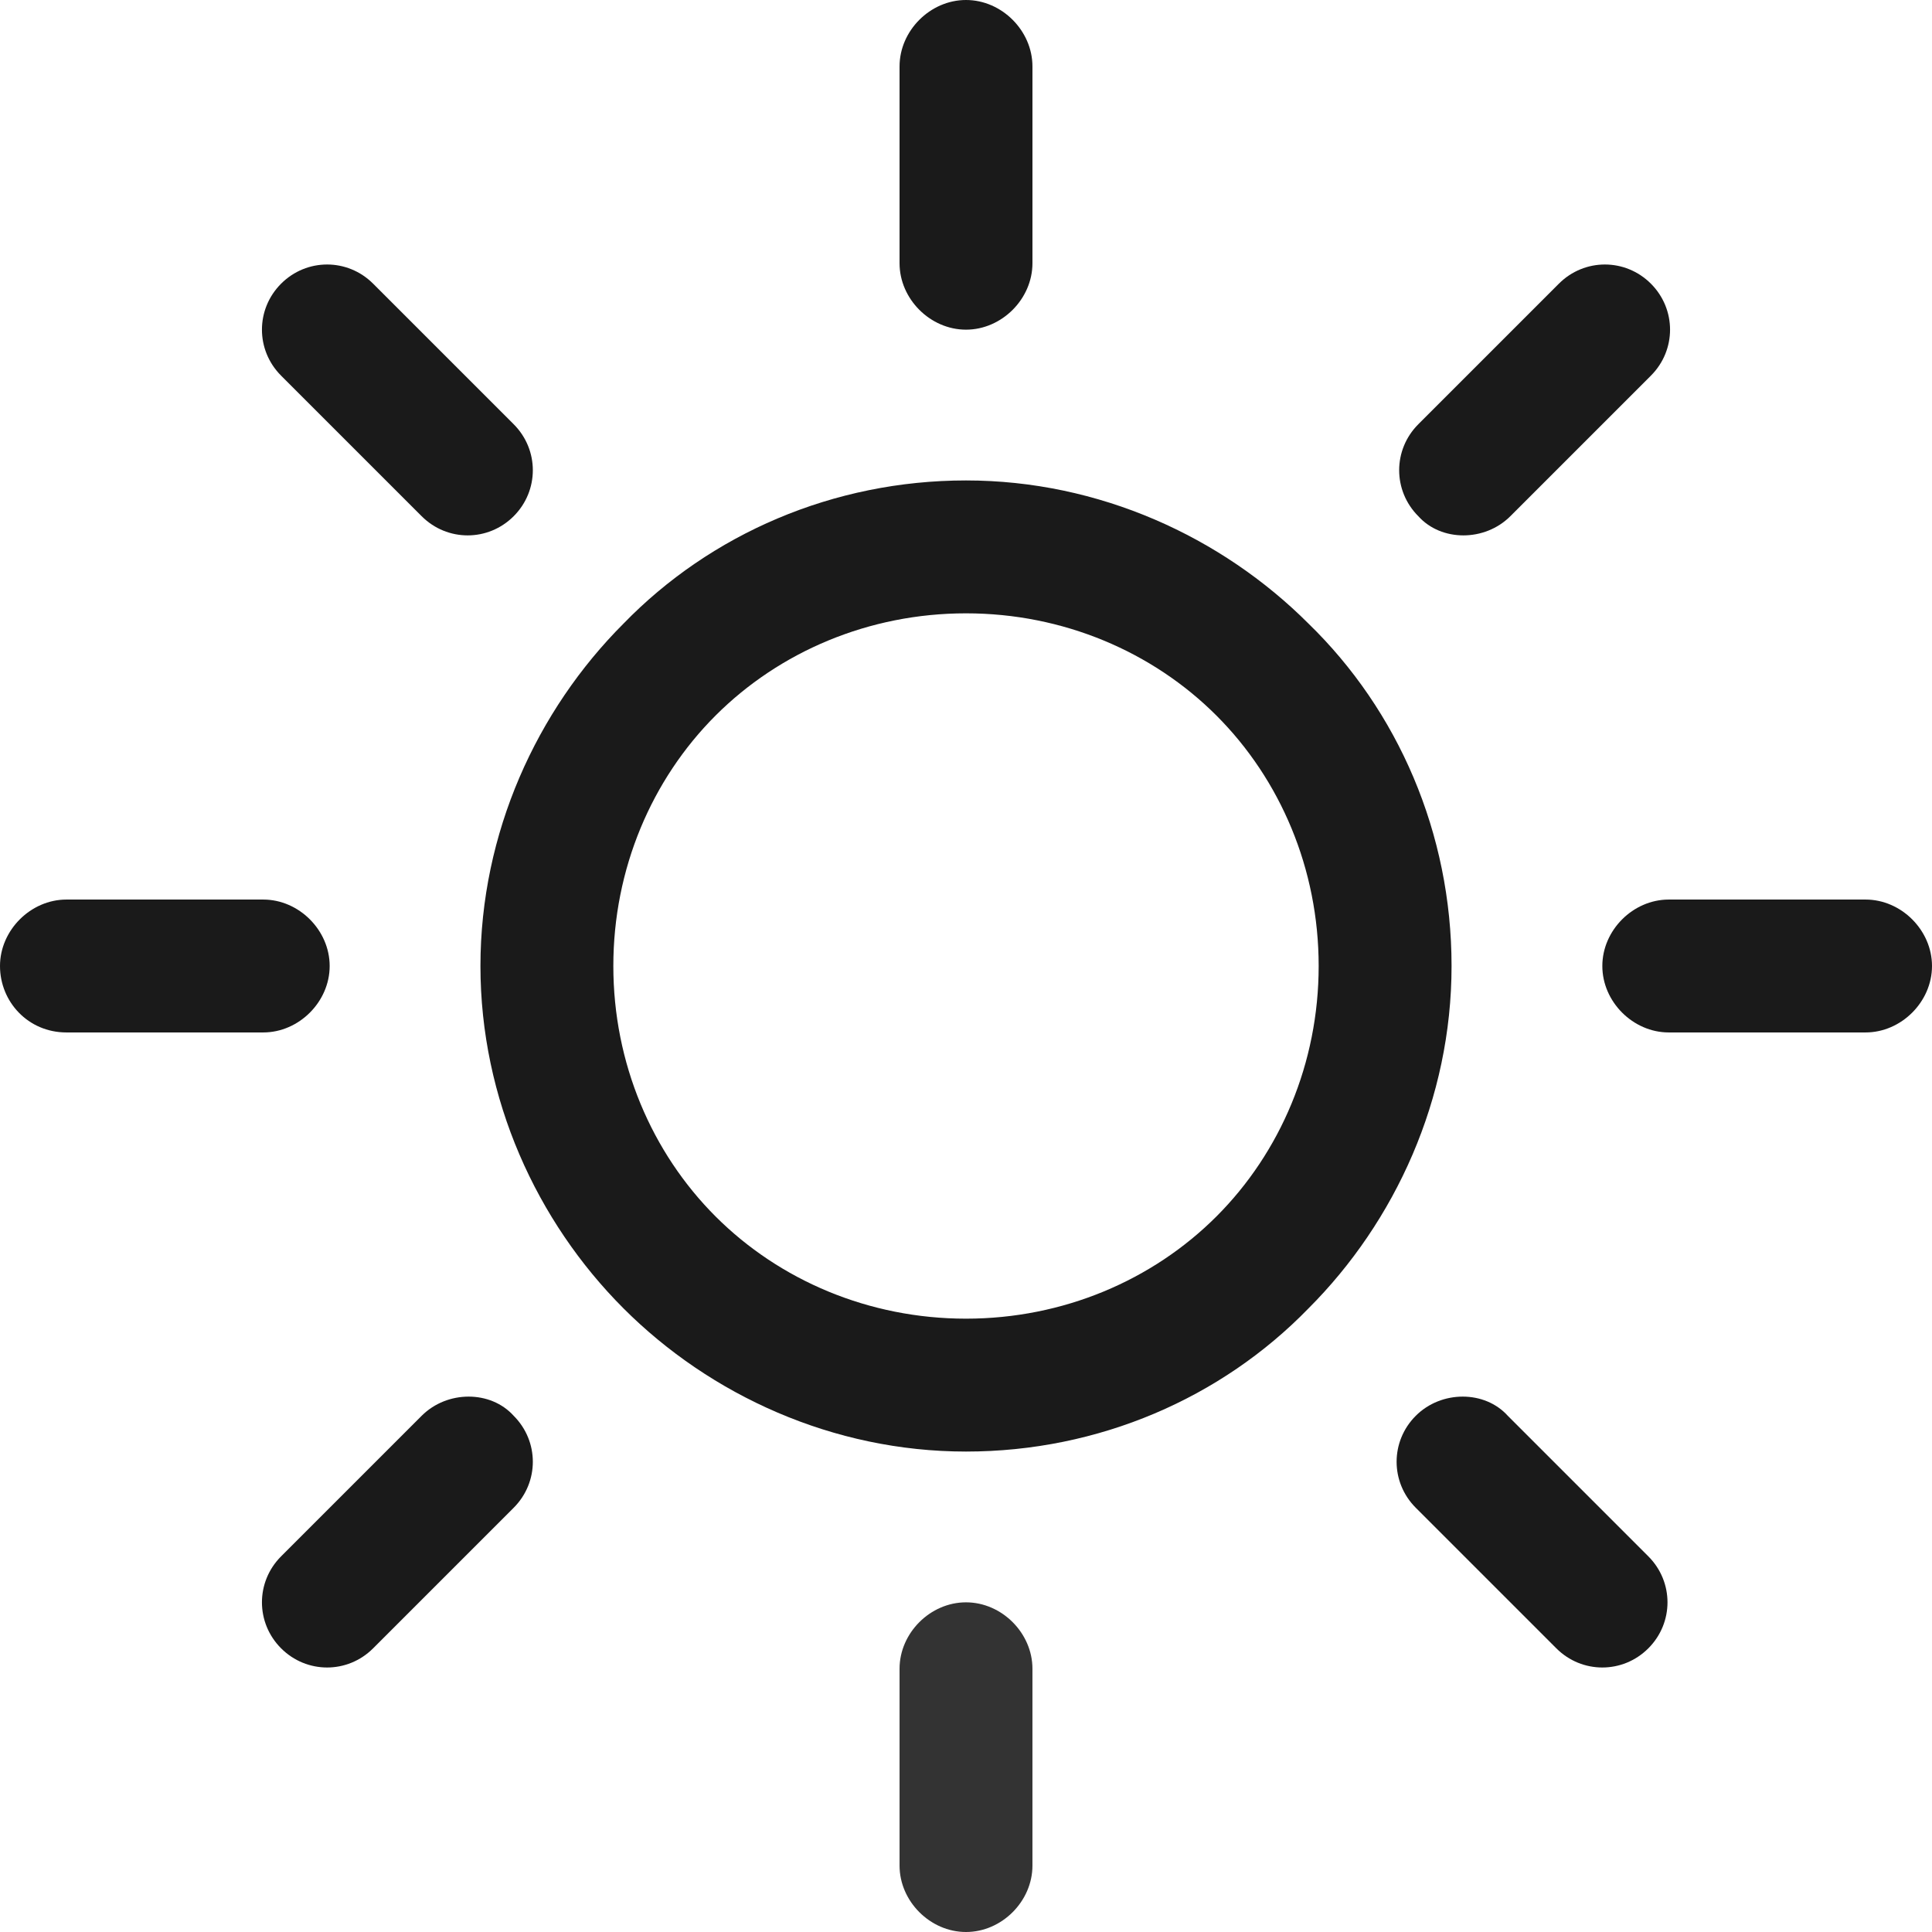
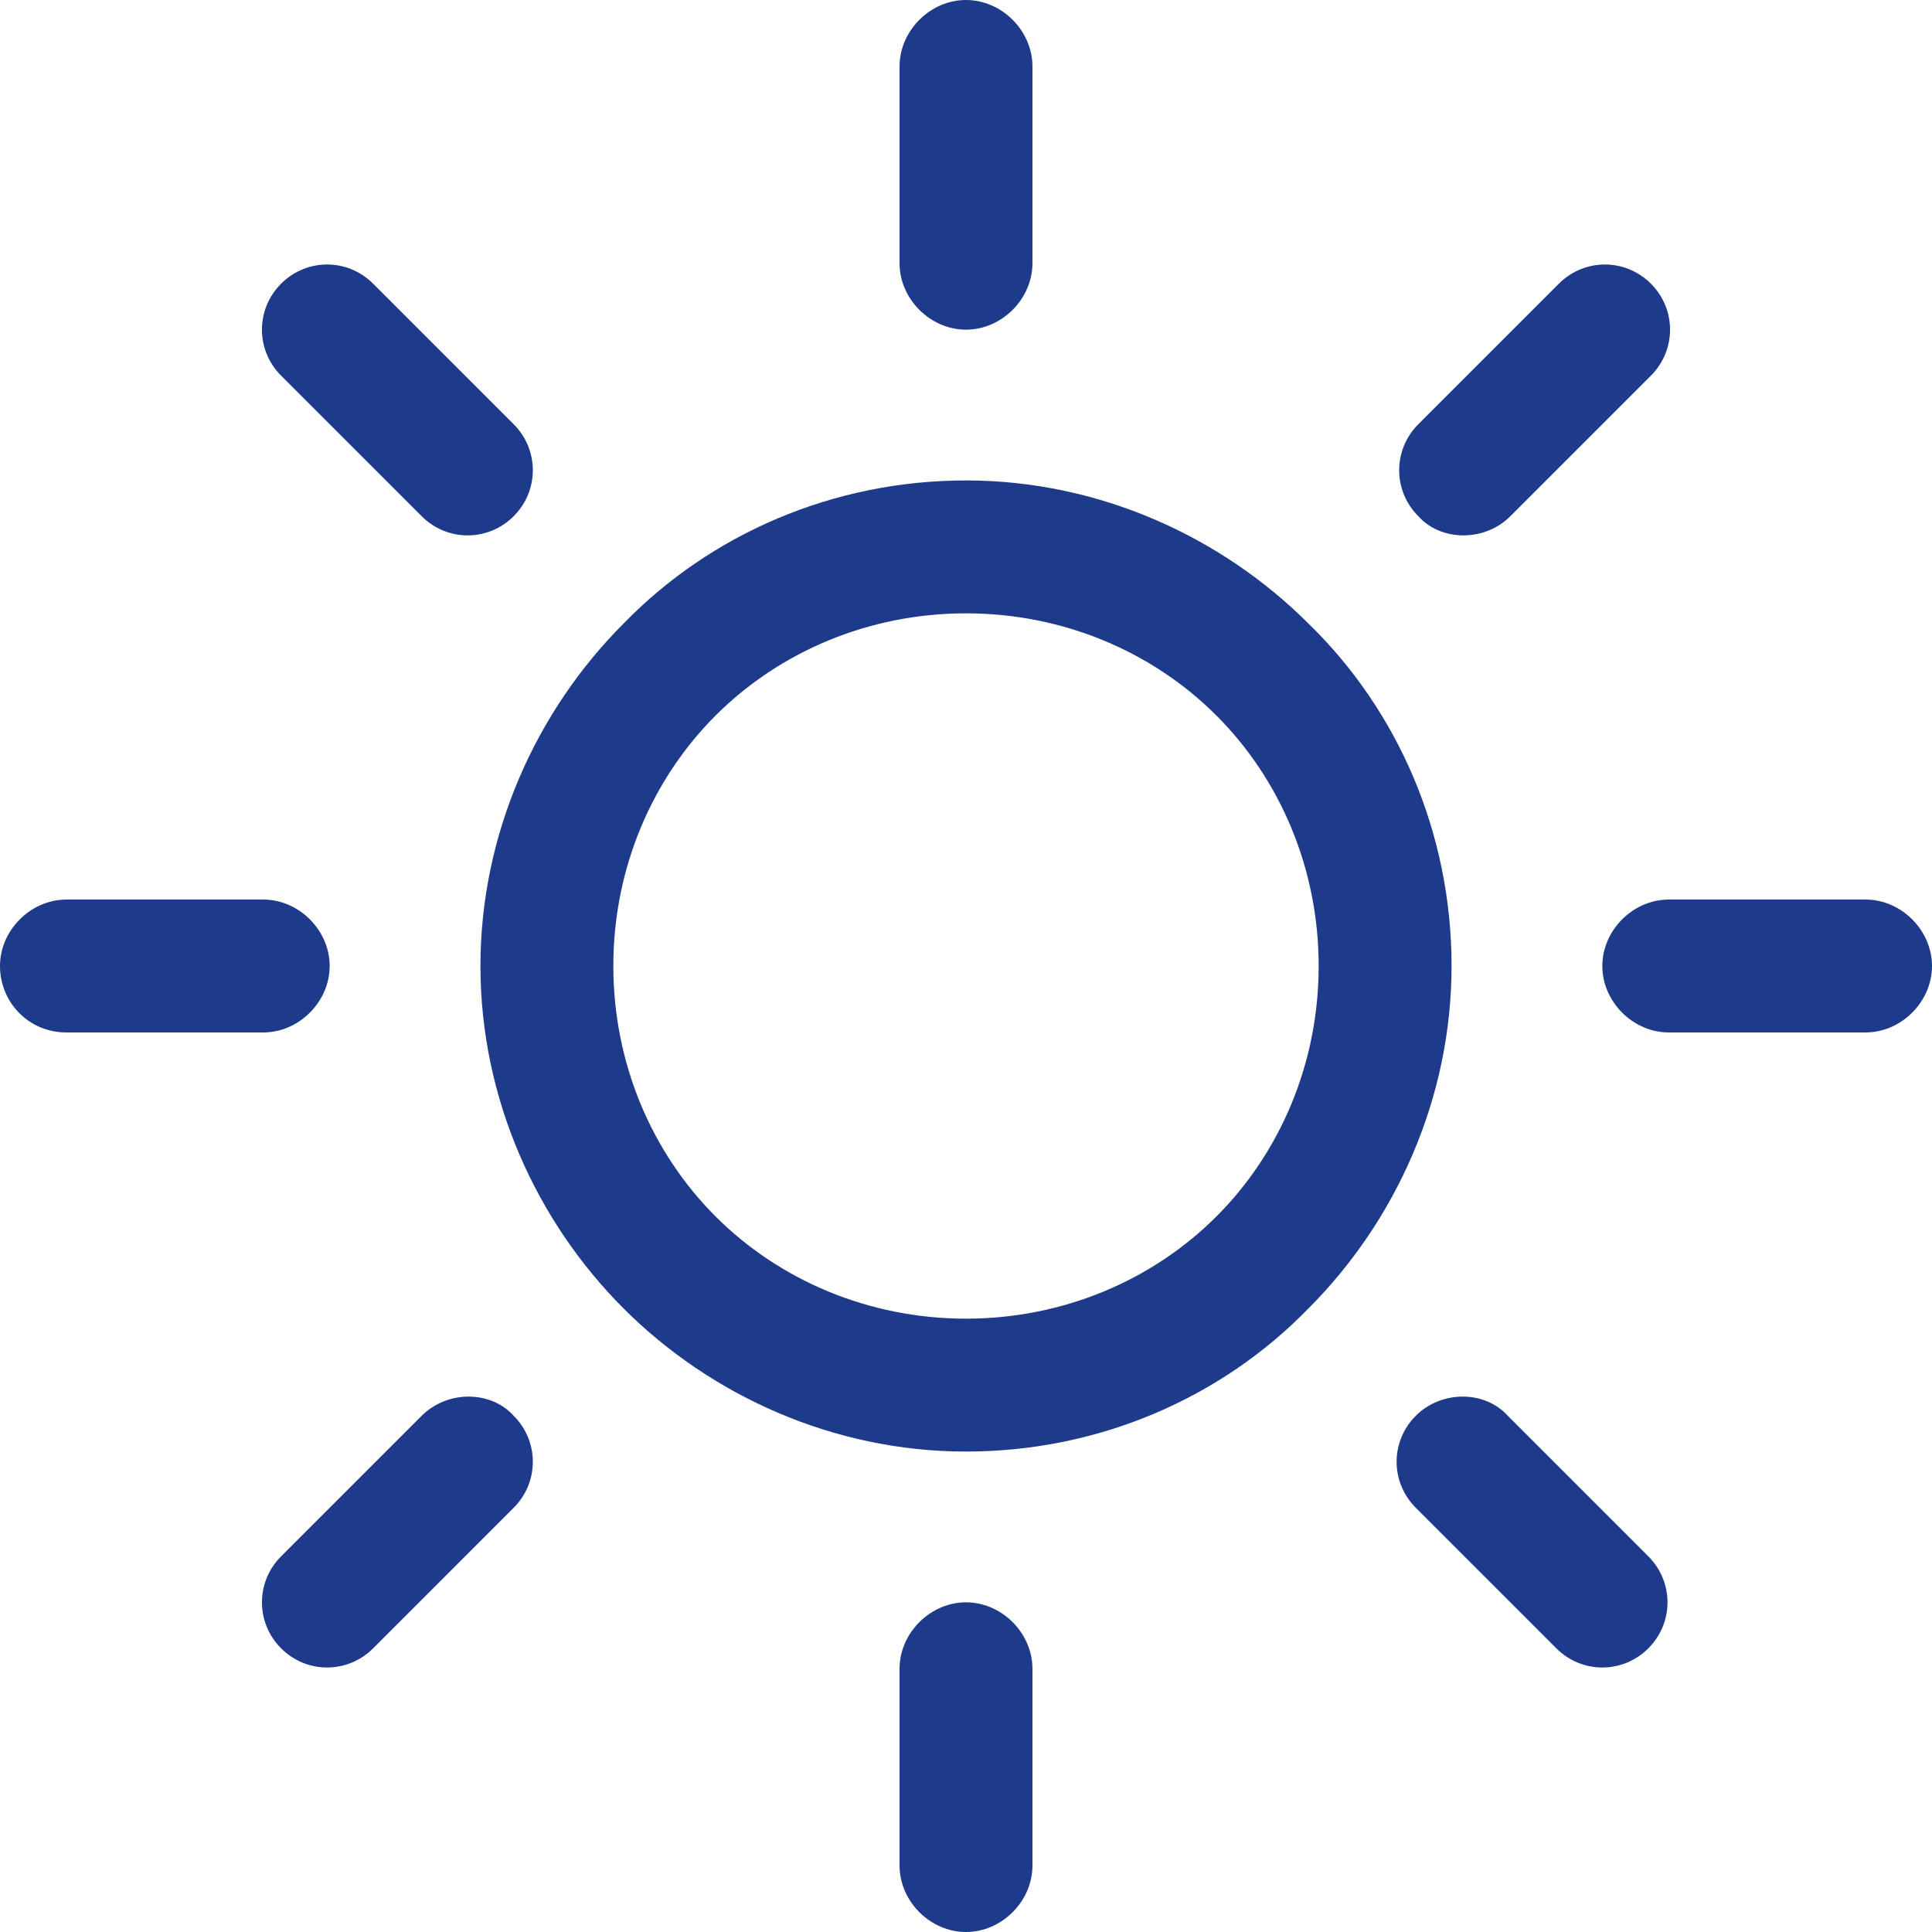
<svg xmlns="http://www.w3.org/2000/svg" version="1.1" id="Capa_1" x="0px" y="0px" viewBox="0 0 302.4 302.4" xml:space="preserve" width="302.4" height="302.4">
  <defs id="defs89" />
-   <g id="g6" style="fill:#1a1a1a">
-     <g id="g4" style="fill:#1a1a1a">
-       <path d="M 204.8,97.6 C 191.2,84 172,75.2 151.2,75.2 c -20.8,0 -40,8.4 -53.6,22.4 -13.6,13.6 -22.4,32.8 -22.4,53.6 0,20.8 8.8,40 22.4,53.6 13.6,13.6 32.8,22.4 53.6,22.4 20.8,0 40,-8.4 53.6,-22.4 13.6,-13.6 22.4,-32.8 22.4,-53.6 0,-20.8 -8.4,-40 -22.4,-53.6 z m -14.4,92.8 c -10,10 -24,16 -39.2,16 -15.2,0 -29.2,-6 -39.2,-16 -10,-10 -16,-24 -16,-39.2 0,-15.2 6,-29.2 16,-39.2 10,-10 24,-16 39.2,-16 15.2,0 29.2,6 39.2,16 10,10 16,24 16,39.2 0,15.2 -6,29.2 -16,39.2 z" id="path2" style="fill:#1a1a1a" />
+   <g id="g6" style="fill:#1e3a8a;fill-opacity:1">
+     <g id="g4" style="fill:#1e3a8a;fill-opacity:1">
+       <path d="M 204.8,97.6 C 191.2,84 172,75.2 151.2,75.2 c -20.8,0 -40,8.4 -53.6,22.4 -13.6,13.6 -22.4,32.8 -22.4,53.6 0,20.8 8.8,40 22.4,53.6 13.6,13.6 32.8,22.4 53.6,22.4 20.8,0 40,-8.4 53.6,-22.4 13.6,-13.6 22.4,-32.8 22.4,-53.6 0,-20.8 -8.4,-40 -22.4,-53.6 z m -14.4,92.8 c -10,10 -24,16 -39.2,16 -15.2,0 -29.2,-6 -39.2,-16 -10,-10 -16,-24 -16,-39.2 0,-15.2 6,-29.2 16,-39.2 10,-10 24,-16 39.2,-16 15.2,0 29.2,6 39.2,16 10,10 16,24 16,39.2 0,15.2 -6,29.2 -16,39.2 z" id="path2" style="fill:#1e3a8a;fill-opacity:1" />
    </g>
  </g>
-   <g id="g12" style="fill:#1a1a1a">
-     <g id="g10" style="fill:#1a1a1a">
-       <path d="m 292,140.8 h -30.8 c -5.6,0 -10.4,4.8 -10.4,10.4 0,5.6 4.8,10.4 10.4,10.4 H 292 c 5.6,0 10.4,-4.8 10.4,-10.4 0,-5.6 -4.8,-10.4 -10.4,-10.4 z" id="path8" style="fill:#1a1a1a" />
+   <g id="g12" style="fill:#1e3a8a;fill-opacity:1">
+     <g id="g10" style="fill:#1e3a8a;fill-opacity:1">
+       <path d="m 292,140.8 h -30.8 c -5.6,0 -10.4,4.8 -10.4,10.4 0,5.6 4.8,10.4 10.4,10.4 H 292 c 5.6,0 10.4,-4.8 10.4,-10.4 0,-5.6 -4.8,-10.4 -10.4,-10.4 z" id="path8" style="fill:#1e3a8a;fill-opacity:1" />
    </g>
  </g>
-   <g id="g18" style="fill:#333333">
-     <g id="g16" style="fill:#333333">
-       <path d="m 151.2,250.8 c -5.6,0 -10.4,4.8 -10.4,10.4 V 292 c 0,5.6 4.8,10.4 10.4,10.4 5.6,0 10.4,-4.8 10.4,-10.4 v -30.8 c 0,-5.6 -4.8,-10.4 -10.4,-10.4 z" id="path14" style="fill:#333333" />
+   <g id="g18" style="fill:#1e3a8a;fill-opacity:1">
+     <g id="g16" style="fill:#1e3a8a;fill-opacity:1">
+       <path d="m 151.2,250.8 c -5.6,0 -10.4,4.8 -10.4,10.4 V 292 c 0,5.6 4.8,10.4 10.4,10.4 5.6,0 10.4,-4.8 10.4,-10.4 v -30.8 c 0,-5.6 -4.8,-10.4 -10.4,-10.4 z" id="path14" style="fill:#1e3a8a;fill-opacity:1" />
    </g>
  </g>
-   <g id="g24" style="fill:#1a1a1a">
-     <g id="g22" style="fill:#1a1a1a">
-       <path d="m 258,243.6 -22,-22 c -3.6,-4 -10.4,-4 -14.4,0 -4,4 -4,10.4 0,14.4 l 22,22 c 4,4 10.4,4 14.4,0 4,-4 4,-10.4 0,-14.4 z" id="path20" style="fill:#1a1a1a" />
+   <g id="g24" style="fill:#1e3a8a;fill-opacity:1">
+     <g id="g22" style="fill:#1e3a8a;fill-opacity:1">
+       <path d="m 258,243.6 -22,-22 c -3.6,-4 -10.4,-4 -14.4,0 -4,4 -4,10.4 0,14.4 l 22,22 c 4,4 10.4,4 14.4,0 4,-4 4,-10.4 0,-14.4 z" id="path20" style="fill:#1e3a8a;fill-opacity:1" />
    </g>
  </g>
-   <g id="g30" style="fill:#1a1a1a">
-     <g id="g28" style="fill:#1a1a1a">
-       <path d="m 151.2,0 c -5.6,0 -10.4,4.8 -10.4,10.4 v 30.8 c 0,5.6 4.8,10.4 10.4,10.4 5.6,0 10.4,-4.8 10.4,-10.4 V 10.4 C 161.6,4.8 156.8,0 151.2,0 Z" id="path26" style="fill:#1a1a1a" />
+   <g id="g30" style="fill:#1e3a8a;fill-opacity:1">
+     <g id="g28" style="fill:#1e3a8a;fill-opacity:1">
+       <path d="m 151.2,0 c -5.6,0 -10.4,4.8 -10.4,10.4 v 30.8 c 0,5.6 4.8,10.4 10.4,10.4 5.6,0 10.4,-4.8 10.4,-10.4 V 10.4 C 161.6,4.8 156.8,0 151.2,0 Z" id="path26" style="fill:#1e3a8a;fill-opacity:1" />
    </g>
  </g>
-   <g id="g36" style="fill:#1a1a1a">
-     <g id="g34" style="fill:#1a1a1a">
-       <path d="m 258.4,44.4 c -4,-4 -10.4,-4 -14.4,0 l -22,22 c -4,4 -4,10.4 0,14.4 3.6,4 10.4,4 14.4,0 l 22,-22 c 4,-4 4,-10.4 0,-14.4 z" id="path32" style="fill:#1a1a1a" />
+   <g id="g36" style="fill:#1e3a8a;fill-opacity:1">
+     <g id="g34" style="fill:#1e3a8a;fill-opacity:1">
+       <path d="m 258.4,44.4 c -4,-4 -10.4,-4 -14.4,0 l -22,22 c -4,4 -4,10.4 0,14.4 3.6,4 10.4,4 14.4,0 l 22,-22 c 4,-4 4,-10.4 0,-14.4 z" id="path32" style="fill:#1e3a8a;fill-opacity:1" />
    </g>
  </g>
-   <g id="g42" style="fill:#1a1a1a">
-     <g id="g40" style="fill:#1a1a1a">
-       <path d="M 41.2,140.8 H 10.4 c -5.6,0 -10.4,4.8 -10.4,10.4 0,5.6 4.4,10.4 10.4,10.4 h 30.8 c 5.6,0 10.4,-4.8 10.4,-10.4 0,-5.6 -4.8,-10.4 -10.4,-10.4 z" id="path38" style="fill:#1a1a1a" />
+   <g id="g42" style="fill:#1e3a8a;fill-opacity:1">
+     <g id="g40" style="fill:#1e3a8a;fill-opacity:1">
+       <path d="M 41.2,140.8 H 10.4 c -5.6,0 -10.4,4.8 -10.4,10.4 0,5.6 4.4,10.4 10.4,10.4 h 30.8 c 5.6,0 10.4,-4.8 10.4,-10.4 0,-5.6 -4.8,-10.4 -10.4,-10.4 z" id="path38" style="fill:#1e3a8a;fill-opacity:1" />
    </g>
  </g>
-   <g id="g48" style="fill:#1a1a1a">
-     <g id="g46" style="fill:#1a1a1a">
-       <path d="m 80.4,221.6 c -3.6,-4 -10.4,-4 -14.4,0 l -22,22 c -4,4 -4,10.4 0,14.4 4,4 10.4,4 14.4,0 l 22,-22 c 4,-4 4,-10.4 0,-14.4 z" id="path44" style="fill:#1a1a1a" />
+   <g id="g48" style="fill:#1e3a8a;fill-opacity:1">
+     <g id="g46" style="fill:#1e3a8a;fill-opacity:1">
+       <path d="m 80.4,221.6 c -3.6,-4 -10.4,-4 -14.4,0 l -22,22 c -4,4 -4,10.4 0,14.4 4,4 10.4,4 14.4,0 l 22,-22 c 4,-4 4,-10.4 0,-14.4 z" id="path44" style="fill:#1e3a8a;fill-opacity:1" />
    </g>
  </g>
-   <g id="g54" style="fill:#1a1a1a">
-     <g id="g52" style="fill:#1a1a1a">
-       <path d="m 80.4,66.4 -22,-22 c -4,-4 -10.4,-4 -14.4,0 -4,4 -4,10.4 0,14.4 l 22,22 c 4,4 10.4,4 14.4,0 4,-4 4,-10.4 0,-14.4 z" id="path50" style="fill:#1a1a1a" />
+   <g id="g54" style="fill:#1e3a8a;fill-opacity:1">
+     <g id="g52" style="fill:#1e3a8a;fill-opacity:1">
+       <path d="m 80.4,66.4 -22,-22 c -4,-4 -10.4,-4 -14.4,0 -4,4 -4,10.4 0,14.4 l 22,22 c 4,4 10.4,4 14.4,0 4,-4 4,-10.4 0,-14.4 z" id="path50" style="fill:#1e3a8a;fill-opacity:1" />
    </g>
  </g>
  <g id="g56">
</g>
  <g id="g58">
</g>
  <g id="g60">
</g>
  <g id="g62">
</g>
  <g id="g64">
</g>
  <g id="g66">
</g>
  <g id="g68">
</g>
  <g id="g70">
</g>
  <g id="g72">
</g>
  <g id="g74">
</g>
  <g id="g76">
</g>
  <g id="g78">
</g>
  <g id="g80">
</g>
  <g id="g82">
</g>
  <g id="g84">
</g>
</svg>
